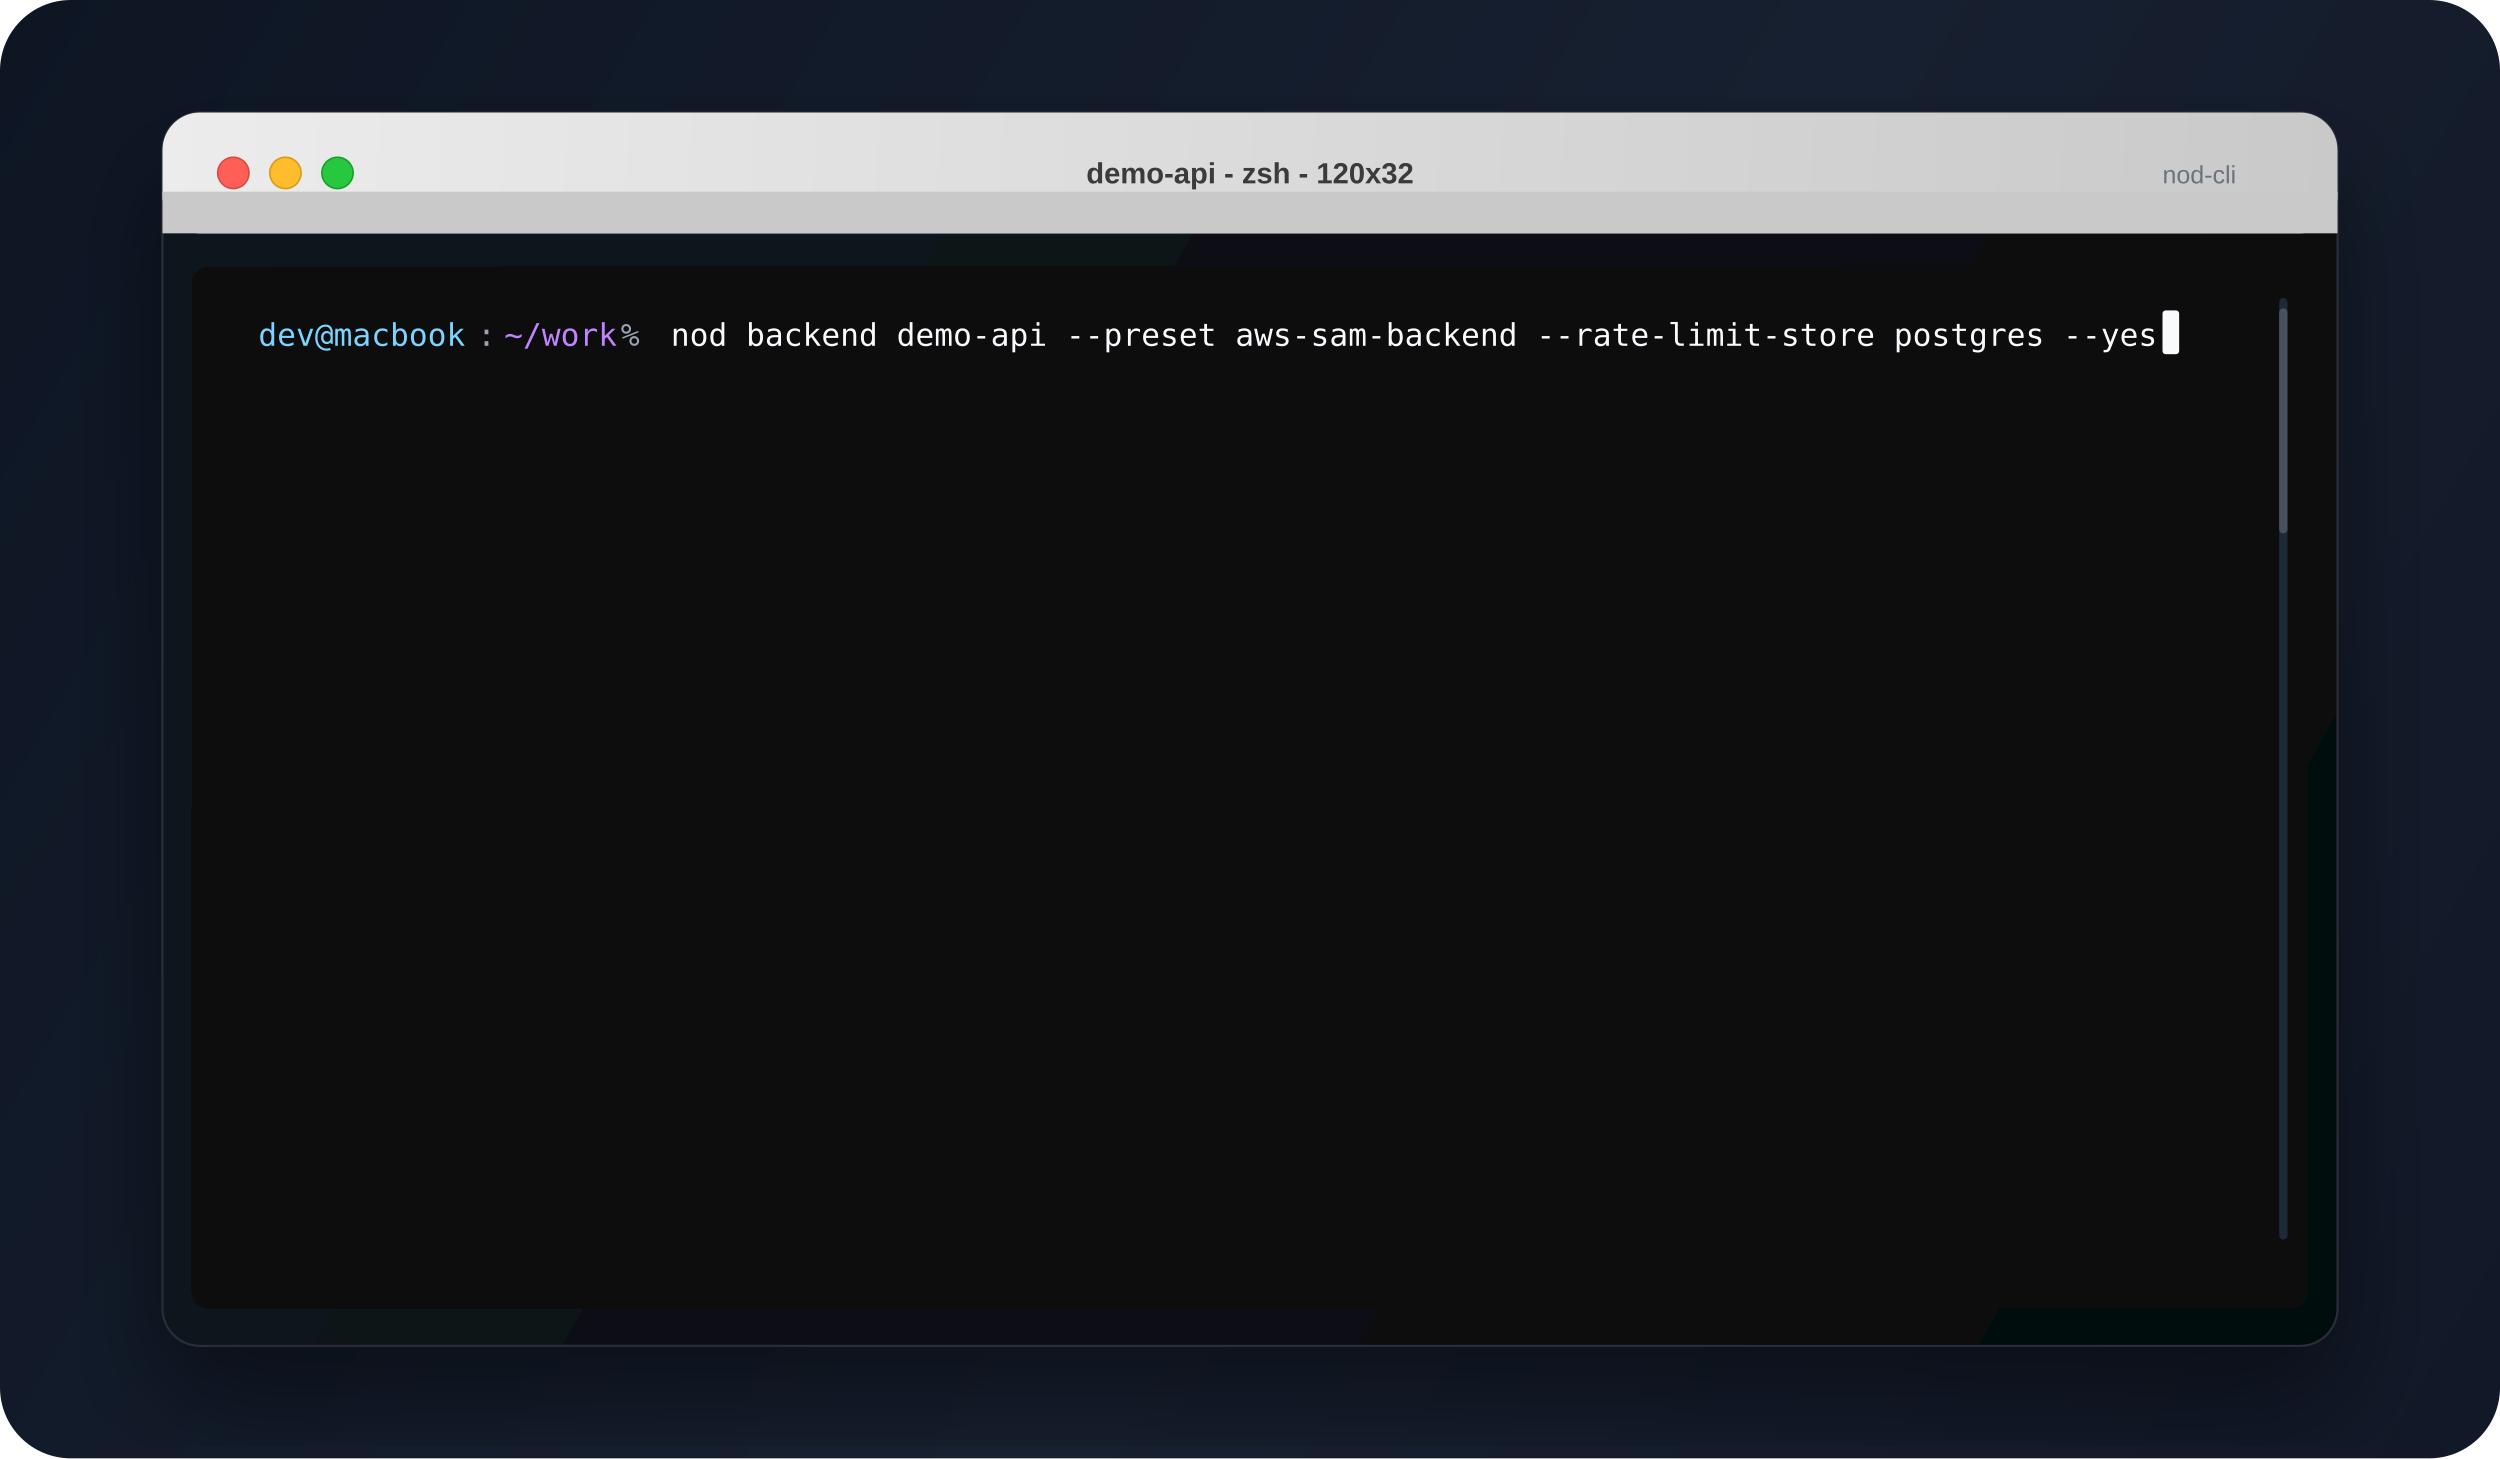
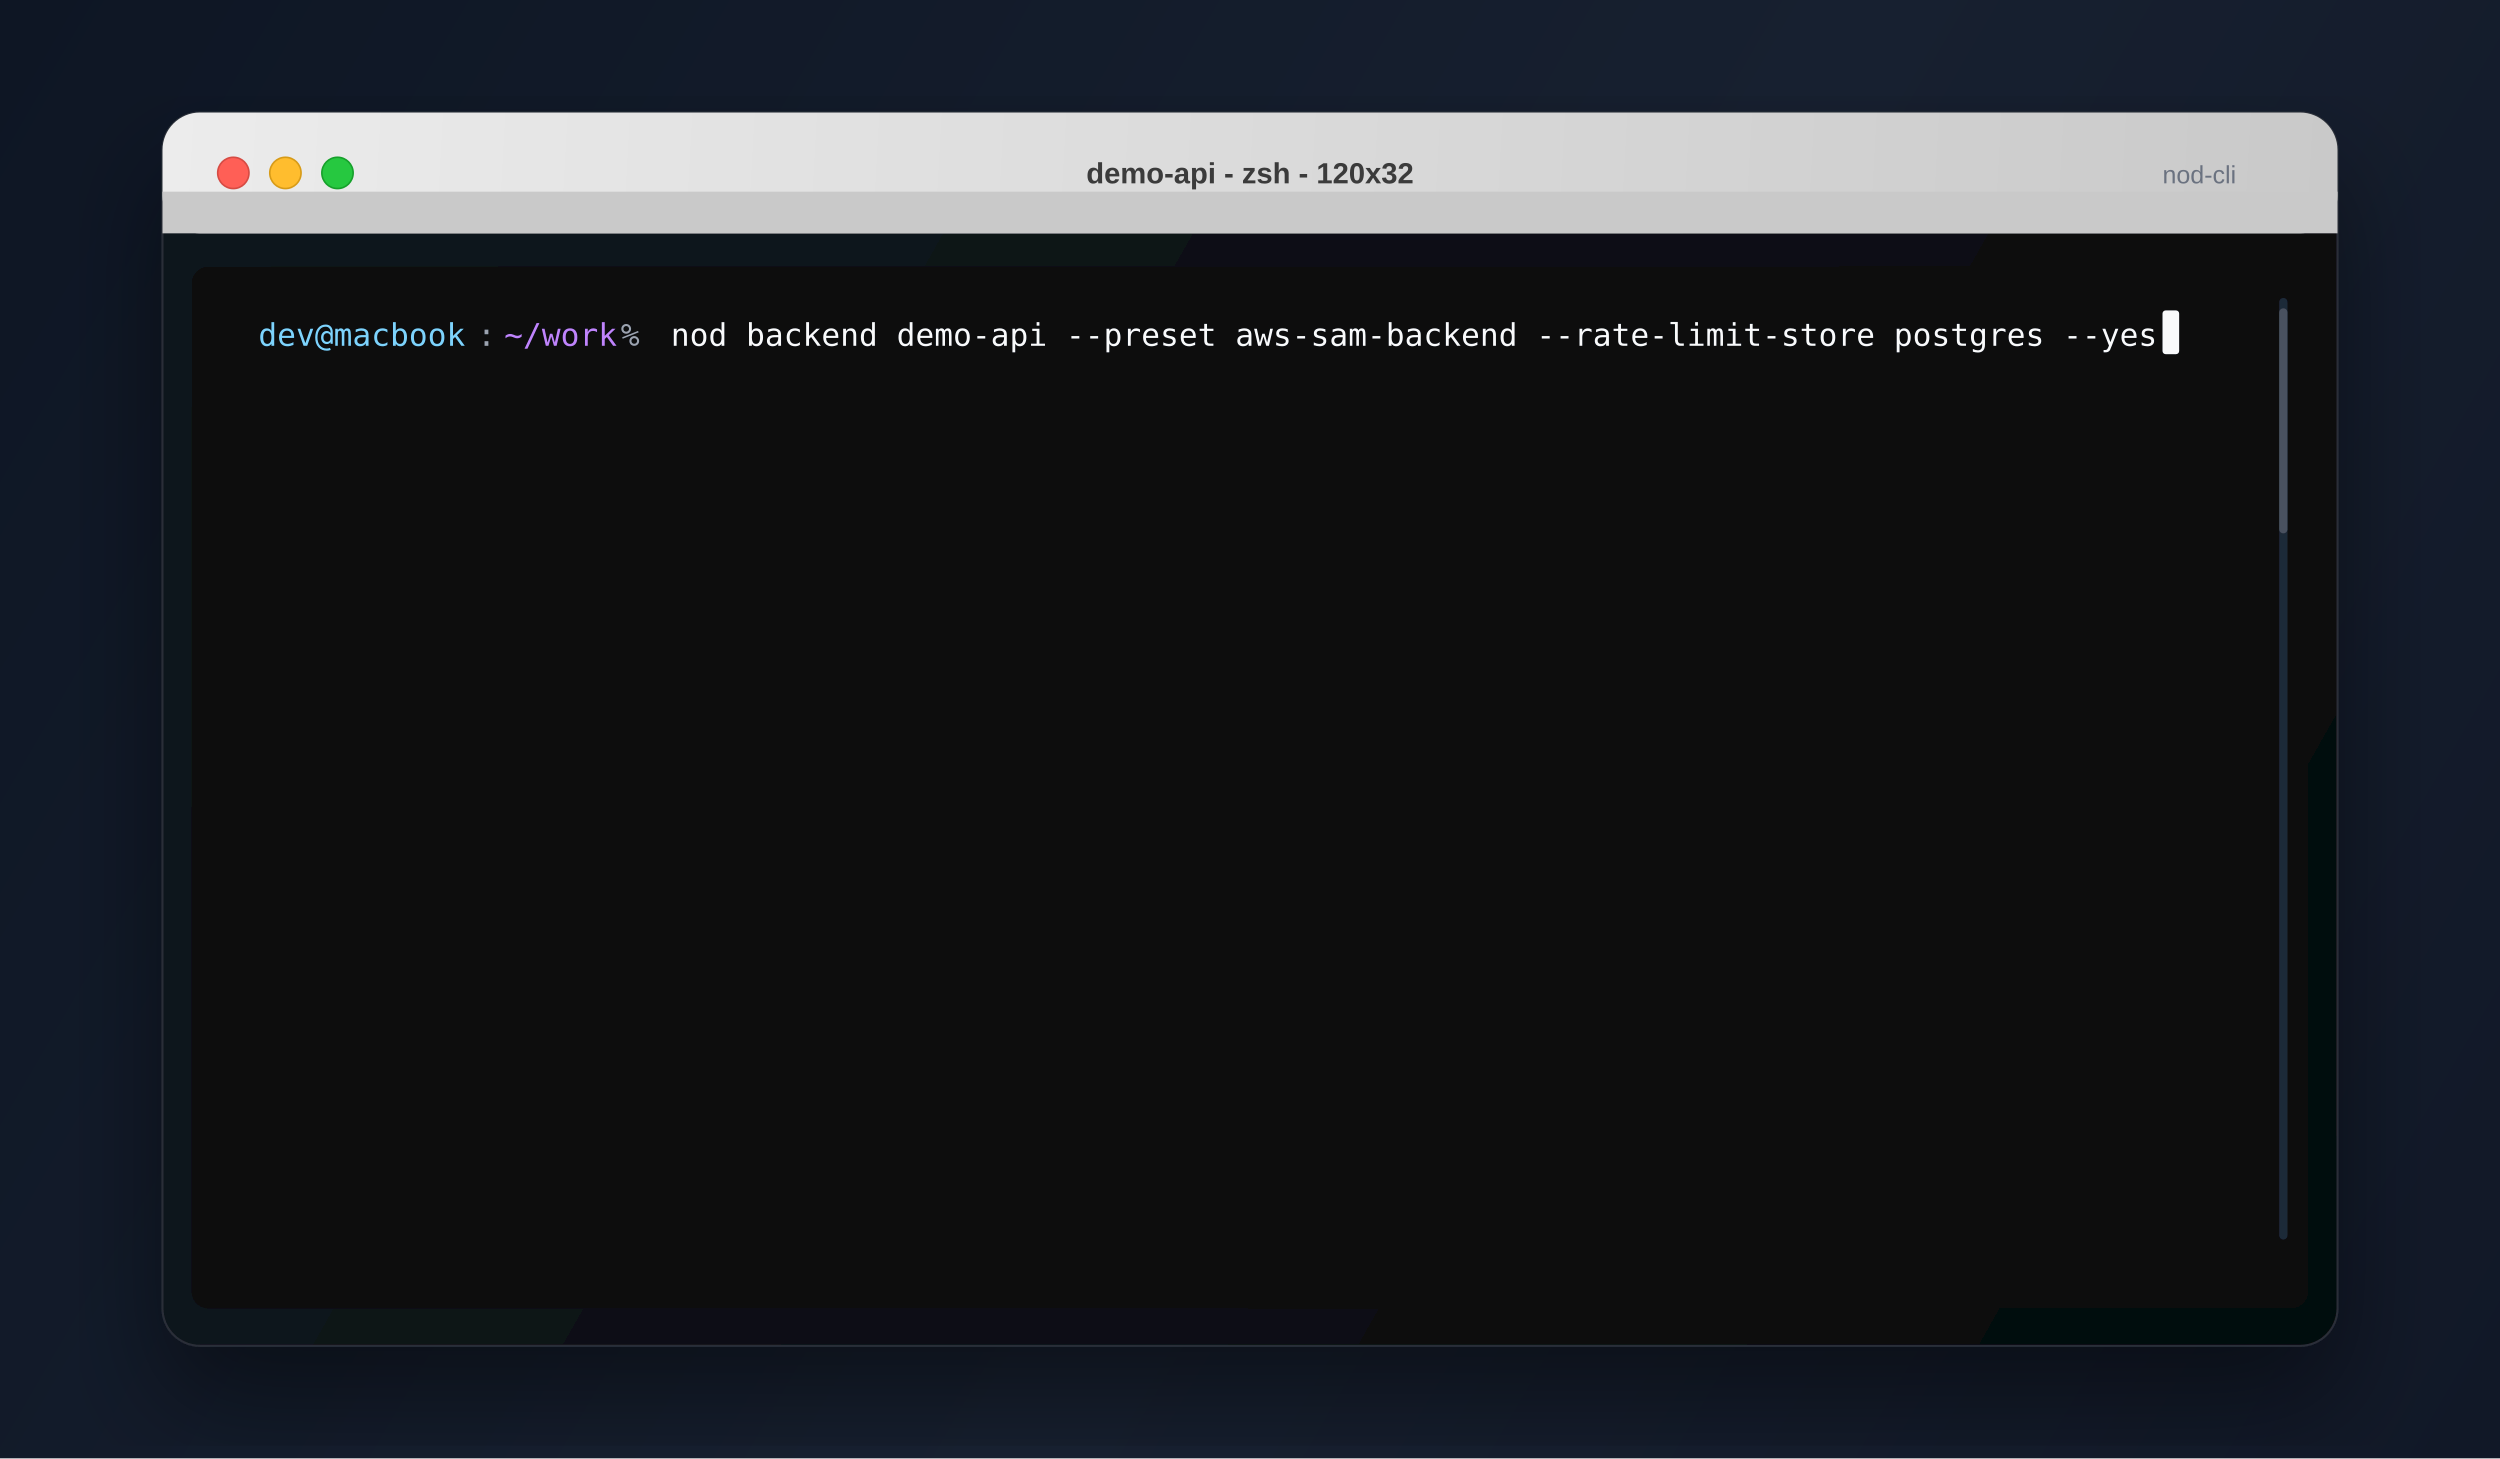
<svg xmlns="http://www.w3.org/2000/svg" width="1200" height="700" viewBox="0 0 1200 700" fill="none" role="img" aria-labelledby="title desc">
  <defs>
    <linearGradient id="desktop" x1="0" y1="0" x2="1200" y2="700" gradientUnits="userSpaceOnUse">
      <stop stop-color="#0E1624" />
      <stop offset="0.56" stop-color="#172030" />
      <stop offset="1" stop-color="#111827" />
    </linearGradient>
    <linearGradient id="window" x1="78" y1="54" x2="1122" y2="646" gradientUnits="userSpaceOnUse">
      <stop stop-color="#111820" />
      <stop offset="1" stop-color="#05070A" />
    </linearGradient>
    <linearGradient id="titlebar" x1="78" y1="54" x2="1122" y2="112" gradientUnits="userSpaceOnUse">
      <stop stop-color="#ECECEC" />
      <stop offset="1" stop-color="#C9C9C9" />
    </linearGradient>
    <filter id="window-shadow" x="38" y="20" width="1124" height="674" filterUnits="userSpaceOnUse" color-interpolation-filters="sRGB">
      <feDropShadow dx="0" dy="26" stdDeviation="26" flood-color="#000000" flood-opacity="0.45" />
    </filter>
  </defs>
  <style>
    .command { animation: type-command 10s steps(79, end) infinite; }
    .cursor-track { animation: cursor-move 10s steps(79, end) infinite; }
    .cursor { animation: blink 1s steps(1, end) infinite; }
    .r1 { animation: row 10s ease infinite; animation-delay: 1.15s; }
    .r2 { animation: row 10s ease infinite; animation-delay: 1.55s; }
    .r3 { animation: row 10s ease infinite; animation-delay: 1.95s; }
    .r4 { animation: row 10s ease infinite; animation-delay: 2.35s; }
    .r5 { animation: row 10s ease infinite; animation-delay: 2.8s; }
    .r6 { animation: row 10s ease infinite; animation-delay: 3.25s; }
    .r7 { animation: row 10s ease infinite; animation-delay: 3.7s; }
    .r8 { animation: row 10s ease infinite; animation-delay: 4.15s; }
    .r9 { animation: row 10s ease infinite; animation-delay: 4.6s; }
    .r10 { animation: row 10s ease infinite; animation-delay: 5.05s; }
    .r11 { animation: row 10s ease infinite; animation-delay: 5.5s; }
    .r12 { animation: row 10s ease infinite; animation-delay: 5.95s; }
    .r13 { animation: row 10s ease infinite; animation-delay: 6.45s; }
    .r14 { animation: row 10s ease infinite; animation-delay: 6.9s; }
    .scroll-thumb { animation: scroll 10s ease infinite; }

    @keyframes type-command {
      0% { clip-path: inset(0 100% 0 0); }
      13%, 90% { clip-path: inset(0 0 0 0); }
      100% { clip-path: inset(0 100% 0 0); }
    }
    @keyframes cursor-move {
      0% { transform: translateX(-716px); }
      13%, 90% { transform: translateX(0); }
      100% { transform: translateX(-716px); }
    }
    @keyframes blink {
      0%, 48% { opacity: 1; }
      49%, 100% { opacity: 0; }
    }
    @keyframes row {
      0%, 14% { opacity: 0; transform: translateY(6px); }
      24%, 91% { opacity: 1; transform: translateY(0); }
      100% { opacity: 0; transform: translateY(-4px); }
    }
    @keyframes scroll {
      0%, 55% { transform: translateY(0); opacity: 0.45; }
      80%, 91% { transform: translateY(235px); opacity: 0.75; }
      100% { transform: translateY(0); opacity: 0.45; }
    }
  </style>
-   <rect width="1200" height="700" rx="34" fill="url(#desktop)" />
+   <rect width="1200" height="700" fill="url(#desktop)" />
  <rect x="126" y="92" width="948" height="536" rx="24" fill="#000000" opacity="0.18" />
  <g filter="url(#window-shadow)">
    <rect x="78" y="54" width="1044" height="592" rx="18" fill="url(#window)" stroke="#2A2F38" />
    <rect x="78" y="54" width="1044" height="58" rx="18" fill="url(#titlebar)" />
    <path d="M78 92H1122V112H78V92Z" fill="#C9C9C9" />
    <circle cx="112" cy="83" r="7.5" fill="#FF5F57" stroke="#D64B43" stroke-width="0.8" />
    <circle cx="137" cy="83" r="7.5" fill="#FFBD2E" stroke="#D79B19" stroke-width="0.8" />
    <circle cx="162" cy="83" r="7.5" fill="#28C840" stroke="#16A12B" stroke-width="0.8" />
    <text x="600" y="88" text-anchor="middle" fill="#3B3B3B" font-family="-apple-system, BlinkMacSystemFont, Segoe UI, Arial, sans-serif" font-size="14" font-weight="600">demo-api - zsh - 120x32</text>
    <text x="1038" y="88" fill="#6B7280" font-family="-apple-system, BlinkMacSystemFont, Segoe UI, Arial, sans-serif" font-size="12">nod-cli</text>
    <rect x="92" y="128" width="1016" height="500" rx="8" fill="#070A0F" />
    <rect x="1094" y="143" width="4" height="452" rx="2" fill="#1F2937" />
    <rect class="scroll-thumb" x="1094" y="148" width="4" height="108" rx="2" fill="#6B7280" opacity="0.55" />
    <text x="124" y="166" fill="#7DD3FC" font-family="SFMono-Regular, Menlo, Monaco, Consolas, monospace" font-size="15">dev@macbook</text>
    <text x="229" y="166" fill="#9CA3AF" font-family="SFMono-Regular, Menlo, Monaco, Consolas, monospace" font-size="15">:</text>
    <text x="242" y="166" fill="#C084FC" font-family="SFMono-Regular, Menlo, Monaco, Consolas, monospace" font-size="15">~/work</text>
    <text x="298" y="166" fill="#9CA3AF" font-family="SFMono-Regular, Menlo, Monaco, Consolas, monospace" font-size="15">%</text>
    <g class="command">
      <text x="322" y="166" textLength="710" lengthAdjust="spacingAndGlyphs" fill="#F9FAFB" font-family="SFMono-Regular, Menlo, Monaco, Consolas, monospace" font-size="15">nod backend demo-api --preset aws-sam-backend --rate-limit-store postgres --yes</text>
    </g>
    <g class="cursor-track">
      <rect class="cursor" x="1038" y="149" width="8" height="21" rx="1.5" fill="#F9FAFB" />
    </g>
    <g class="r1" opacity="0">
      <text x="124" y="207" fill="#A7F3D0" font-family="SFMono-Regular, Menlo, Monaco, Consolas, monospace" font-size="15">◆</text>
      <text x="154" y="207" fill="#E5E7EB" font-family="SFMono-Regular, Menlo, Monaco, Consolas, monospace" font-size="15">nod-cli</text>
    </g>
    <g class="r2" opacity="0">
      <text x="124" y="240" fill="#64748B" font-family="SFMono-Regular, Menlo, Monaco, Consolas, monospace" font-size="15">│</text>
      <text x="154" y="240" fill="#D1D5DB" font-family="SFMono-Regular, Menlo, Monaco, Consolas, monospace" font-size="15">Project</text>
      <text x="276" y="240" fill="#F9FAFB" font-family="SFMono-Regular, Menlo, Monaco, Consolas, monospace" font-size="15">demo-api</text>
    </g>
    <g class="r3" opacity="0">
      <text x="124" y="273" fill="#64748B" font-family="SFMono-Regular, Menlo, Monaco, Consolas, monospace" font-size="15">│</text>
      <text x="154" y="273" fill="#D1D5DB" font-family="SFMono-Regular, Menlo, Monaco, Consolas, monospace" font-size="15">Preset</text>
      <text x="276" y="273" fill="#F9FAFB" font-family="SFMono-Regular, Menlo, Monaco, Consolas, monospace" font-size="15">aws-sam-backend</text>
    </g>
    <g class="r4" opacity="0">
      <text x="124" y="306" fill="#64748B" font-family="SFMono-Regular, Menlo, Monaco, Consolas, monospace" font-size="15">│</text>
      <text x="154" y="306" fill="#D1D5DB" font-family="SFMono-Regular, Menlo, Monaco, Consolas, monospace" font-size="15">Stack</text>
      <text x="276" y="306" fill="#F9FAFB" font-family="SFMono-Regular, Menlo, Monaco, Consolas, monospace" font-size="15">Express, TypeScript, Node 22</text>
    </g>
    <g class="r5" opacity="0">
      <text x="124" y="339" fill="#64748B" font-family="SFMono-Regular, Menlo, Monaco, Consolas, monospace" font-size="15">│</text>
      <text x="154" y="339" fill="#D1D5DB" font-family="SFMono-Regular, Menlo, Monaco, Consolas, monospace" font-size="15">Deploy</text>
      <text x="276" y="339" fill="#F9FAFB" font-family="SFMono-Regular, Menlo, Monaco, Consolas, monospace" font-size="15">AWS SAM + Vercel build config</text>
    </g>
    <g class="r6" opacity="0">
      <text x="124" y="372" fill="#64748B" font-family="SFMono-Regular, Menlo, Monaco, Consolas, monospace" font-size="15">│</text>
      <text x="154" y="372" fill="#D1D5DB" font-family="SFMono-Regular, Menlo, Monaco, Consolas, monospace" font-size="15">Rate limit</text>
      <text x="276" y="372" fill="#F9FAFB" font-family="SFMono-Regular, Menlo, Monaco, Consolas, monospace" font-size="15">Postgres</text>
    </g>
    <g class="r7" opacity="0">
      <text x="124" y="405" fill="#34D399" font-family="SFMono-Regular, Menlo, Monaco, Consolas, monospace" font-size="15">✓</text>
      <text x="154" y="405" fill="#D1D5DB" font-family="SFMono-Regular, Menlo, Monaco, Consolas, monospace" font-size="15">Wrote package.json, tsconfig.json, tsconfig.build.json</text>
    </g>
    <g class="r8" opacity="0">
      <text x="124" y="438" fill="#34D399" font-family="SFMono-Regular, Menlo, Monaco, Consolas, monospace" font-size="15">✓</text>
      <text x="154" y="438" fill="#D1D5DB" font-family="SFMono-Regular, Menlo, Monaco, Consolas, monospace" font-size="15">Wrote src/app.ts, src/lambda.ts, src/cron-lambda.ts</text>
    </g>
    <g class="r9" opacity="0">
      <text x="124" y="471" fill="#34D399" font-family="SFMono-Regular, Menlo, Monaco, Consolas, monospace" font-size="15">✓</text>
      <text x="154" y="471" fill="#D1D5DB" font-family="SFMono-Regular, Menlo, Monaco, Consolas, monospace" font-size="15">Wrote scripts/build-lambda.mjs and runtime import checks</text>
    </g>
    <g class="r10" opacity="0">
      <text x="124" y="504" fill="#34D399" font-family="SFMono-Regular, Menlo, Monaco, Consolas, monospace" font-size="15">✓</text>
      <text x="154" y="504" fill="#D1D5DB" font-family="SFMono-Regular, Menlo, Monaco, Consolas, monospace" font-size="15">Wrote template.yaml, vercel.json, and drizzle schema</text>
    </g>
    <g class="r11" opacity="0">
      <text x="124" y="537" fill="#34D399" font-family="SFMono-Regular, Menlo, Monaco, Consolas, monospace" font-size="15">✓</text>
      <text x="154" y="537" fill="#D1D5DB" font-family="SFMono-Regular, Menlo, Monaco, Consolas, monospace" font-size="15">Added node, Vercel, pg_cron, and Lambda cron examples</text>
    </g>
    <g class="r12" opacity="0">
      <text x="124" y="570" fill="#A78BFA" font-family="SFMono-Regular, Menlo, Monaco, Consolas, monospace" font-size="15">Done</text>
      <text x="184" y="570" fill="#F9FAFB" font-family="SFMono-Regular, Menlo, Monaco, Consolas, monospace" font-size="15">cd demo-api &amp;&amp; pnpm install</text>
    </g>
    <g class="r13" opacity="0">
      <text x="124" y="603" fill="#7DD3FC" font-family="SFMono-Regular, Menlo, Monaco, Consolas, monospace" font-size="15">dev@macbook</text>
      <text x="229" y="603" fill="#9CA3AF" font-family="SFMono-Regular, Menlo, Monaco, Consolas, monospace" font-size="15">:</text>
      <text x="242" y="603" fill="#C084FC" font-family="SFMono-Regular, Menlo, Monaco, Consolas, monospace" font-size="15">~/work</text>
      <text x="298" y="603" fill="#9CA3AF" font-family="SFMono-Regular, Menlo, Monaco, Consolas, monospace" font-size="15">%</text>
    </g>
    <g class="r14" opacity="0">
      <rect class="cursor" x="322" y="586" width="8" height="21" rx="1.5" fill="#F9FAFB" />
    </g>
  </g>
</svg>
